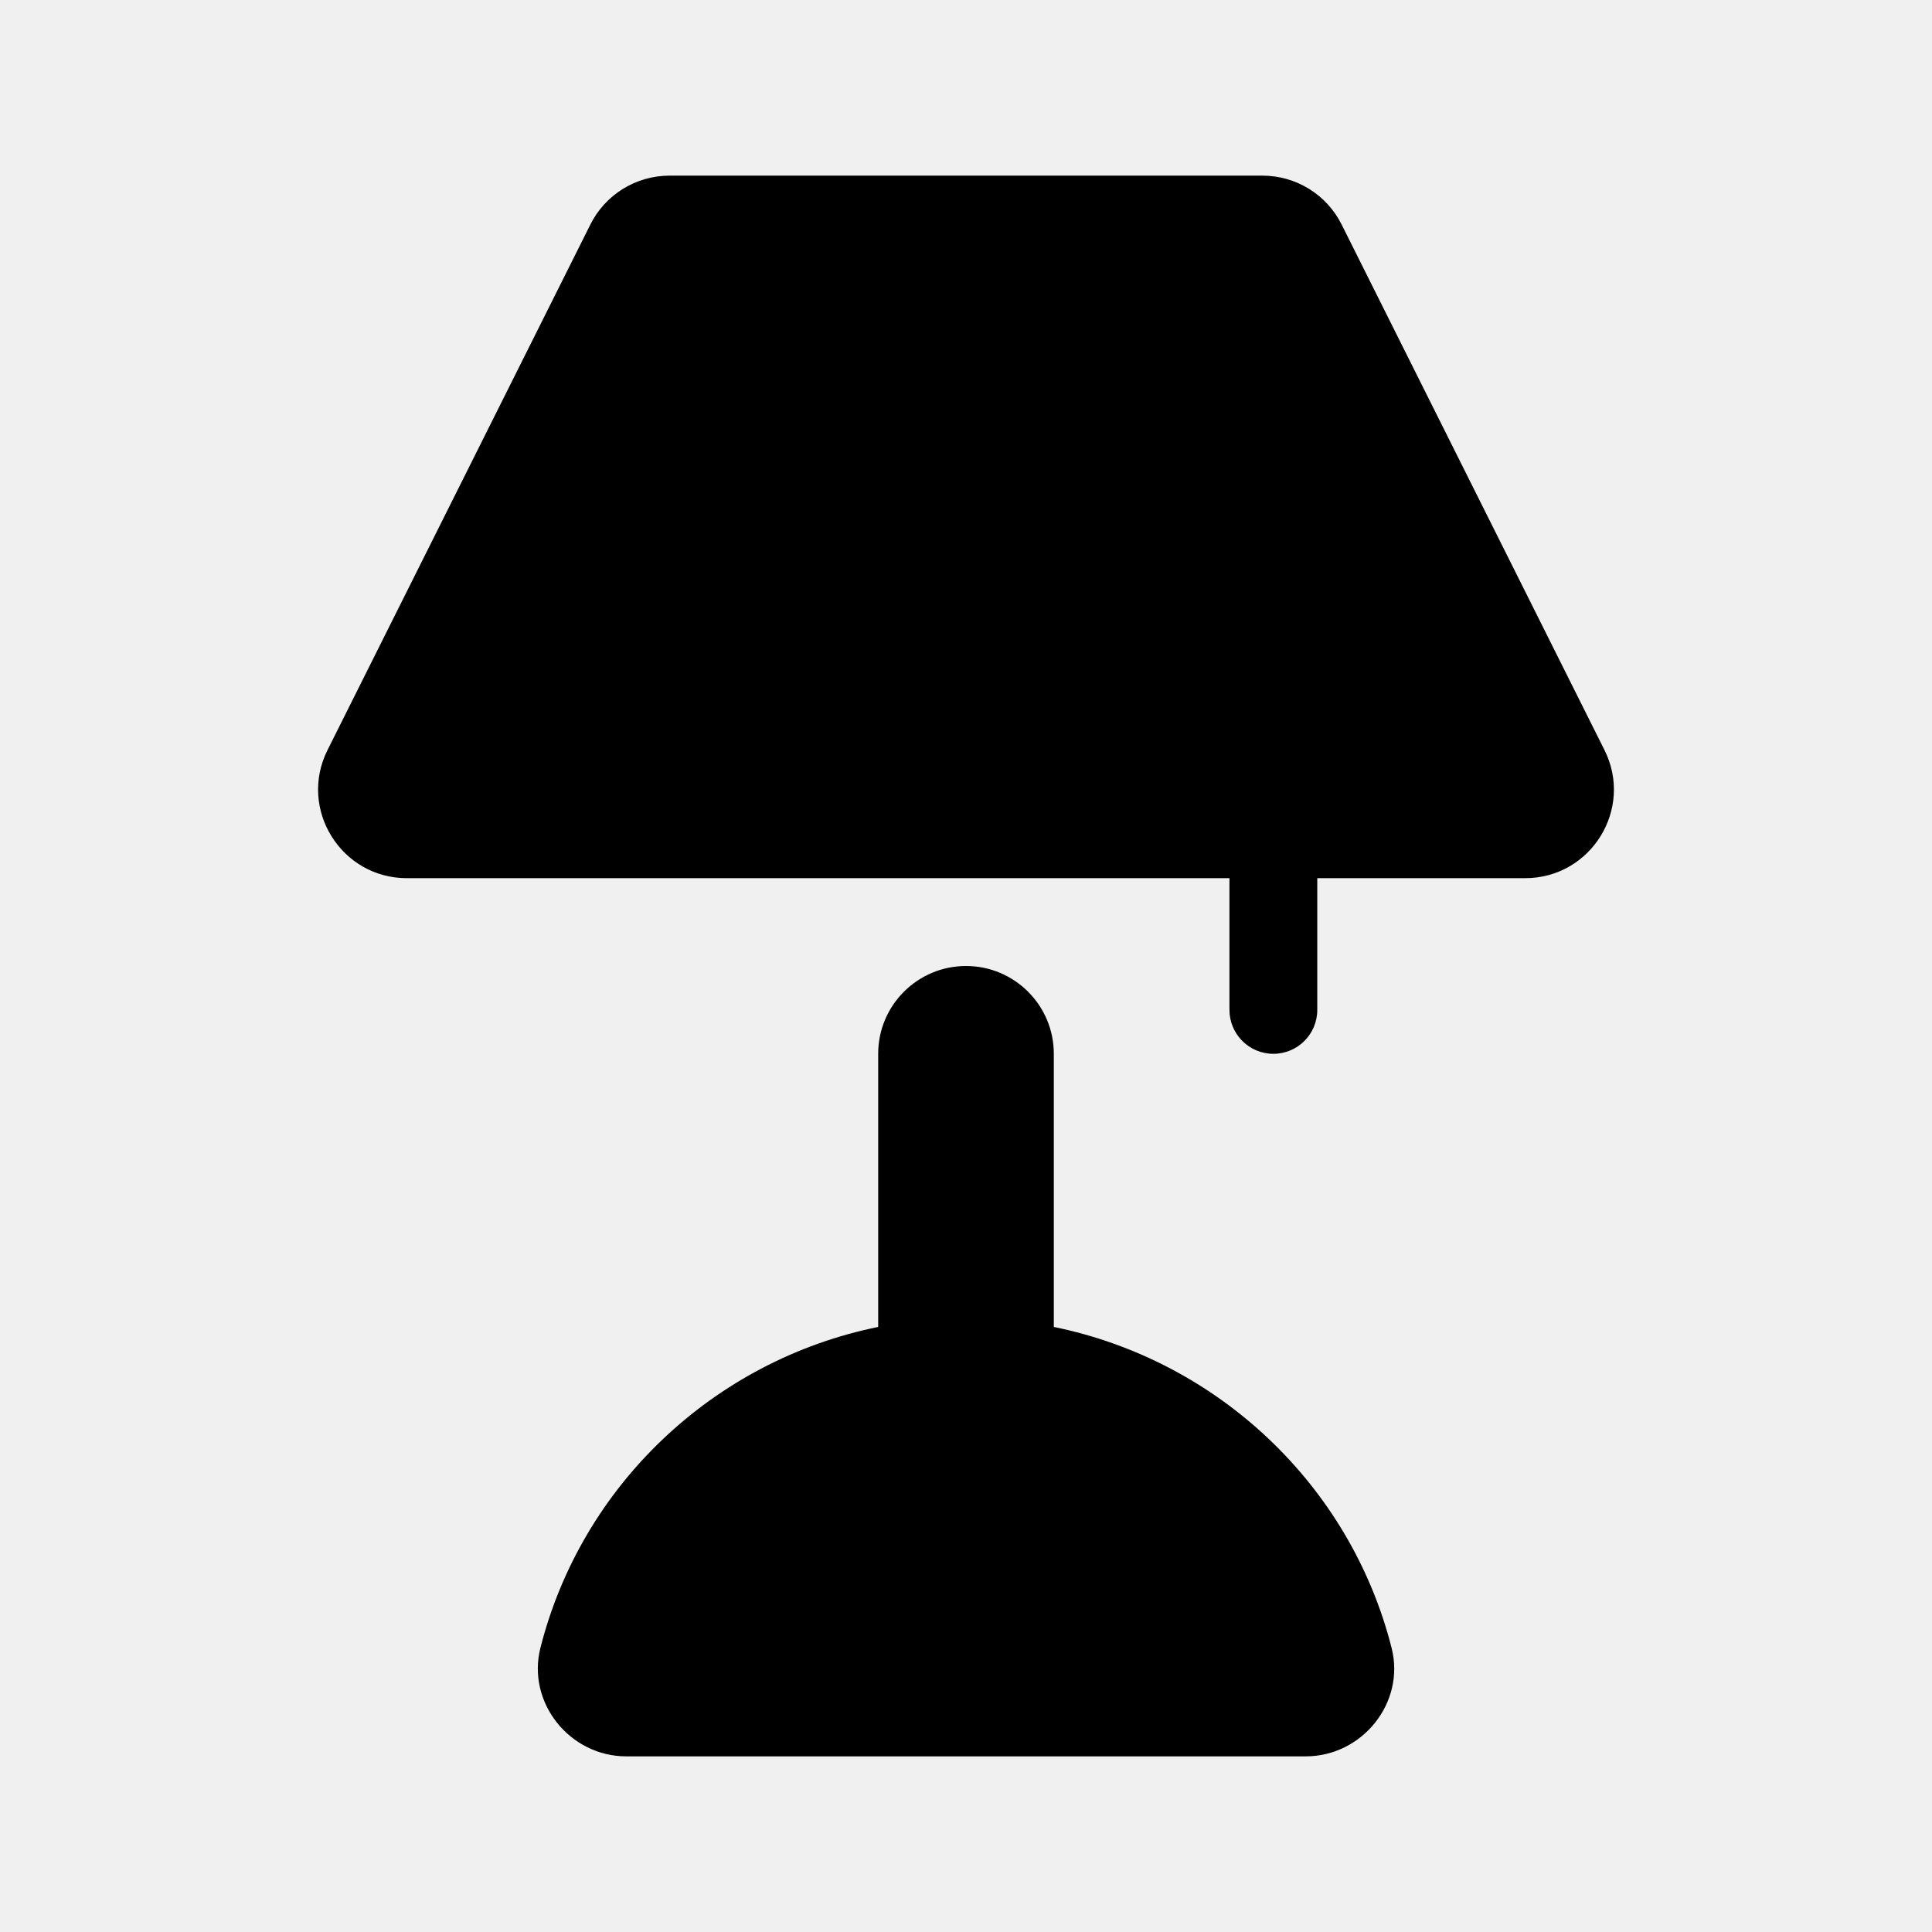
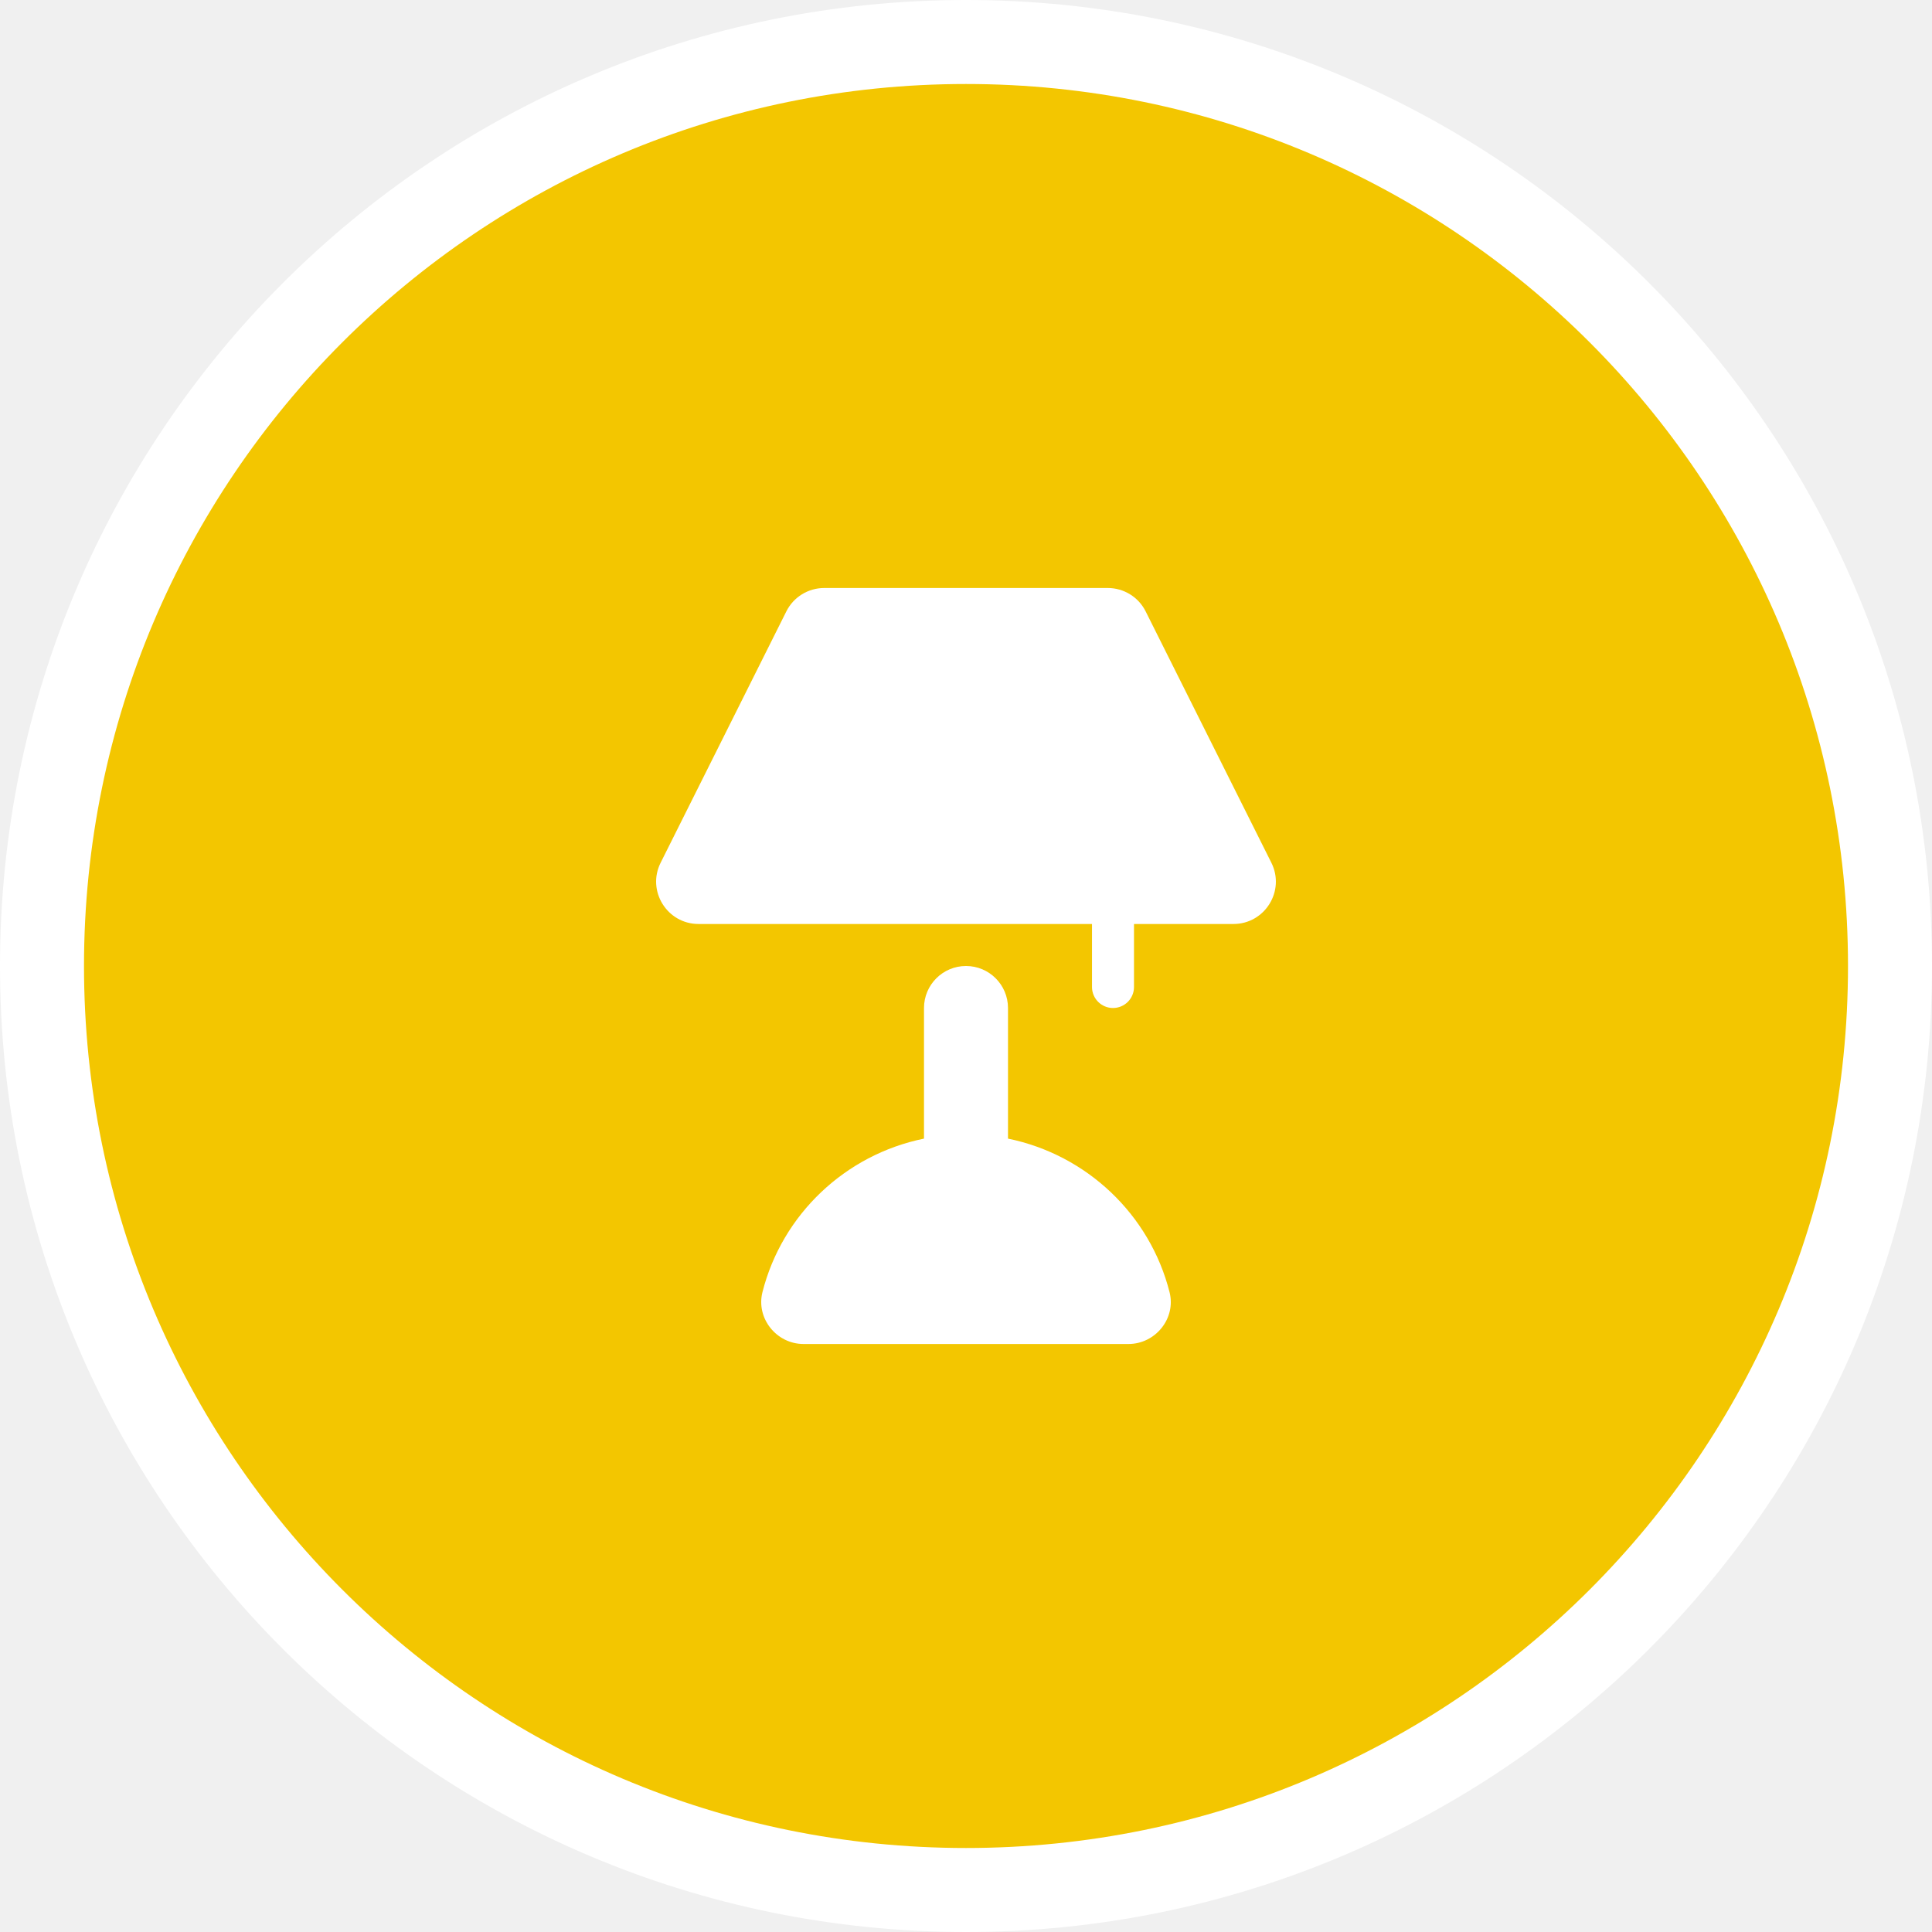
- <svg xmlns="http://www.w3.org/2000/svg" version="1.1" id="furniture-11" width="11px" height="11px" viewBox="0 0 11 11">
-   <g>
+ <svg xmlns="http://www.w3.org/2000/svg" version="1.1" id="furniture-11" width="23" height="23" viewBox="0 0 23 23">
+   <rect fill="none" x="0" y="0" width="23" height="23" />
+   <rect x="1" y="1" rx="10.5" ry="10.5" width="21" height="21" stroke="#ffffff" style="stroke-linejoin:round;stroke-miterlimit:4;" fill="#ffffff" stroke-width="2" />
+   <rect x="1" y="1" width="21" height="21" rx="10.5" ry="10.5" fill="#F3C600" />
+   <g fill="#ffffff" transform="translate(6 6)">
    <path d="M6,7.555V6c0-0.276-0.224-0.5-0.5-0.5S5,5.724,5,6v1.555c-0.939,0.191-1.689,0.904-1.923,1.827   C2.998,9.694,3.244,10,3.566,10H7.434c0.322,0,0.569-0.306,0.489-0.618C7.689,8.46,6.939,7.747,6,7.555z" />
    <path d="M9.135,4.27L7.639,1.279C7.554,1.108,7.379,1,7.188,1H3.812C3.621,1,3.446,1.108,3.361,1.279L1.865,4.27   C1.697,4.605,1.941,5,2.317,5H7v0.75C7,5.888,7.112,6,7.25,6S7.5,5.888,7.5,5.75V5h1.183   C9.059,5,9.303,4.605,9.135,4.27z" />
  </g>
</svg>
